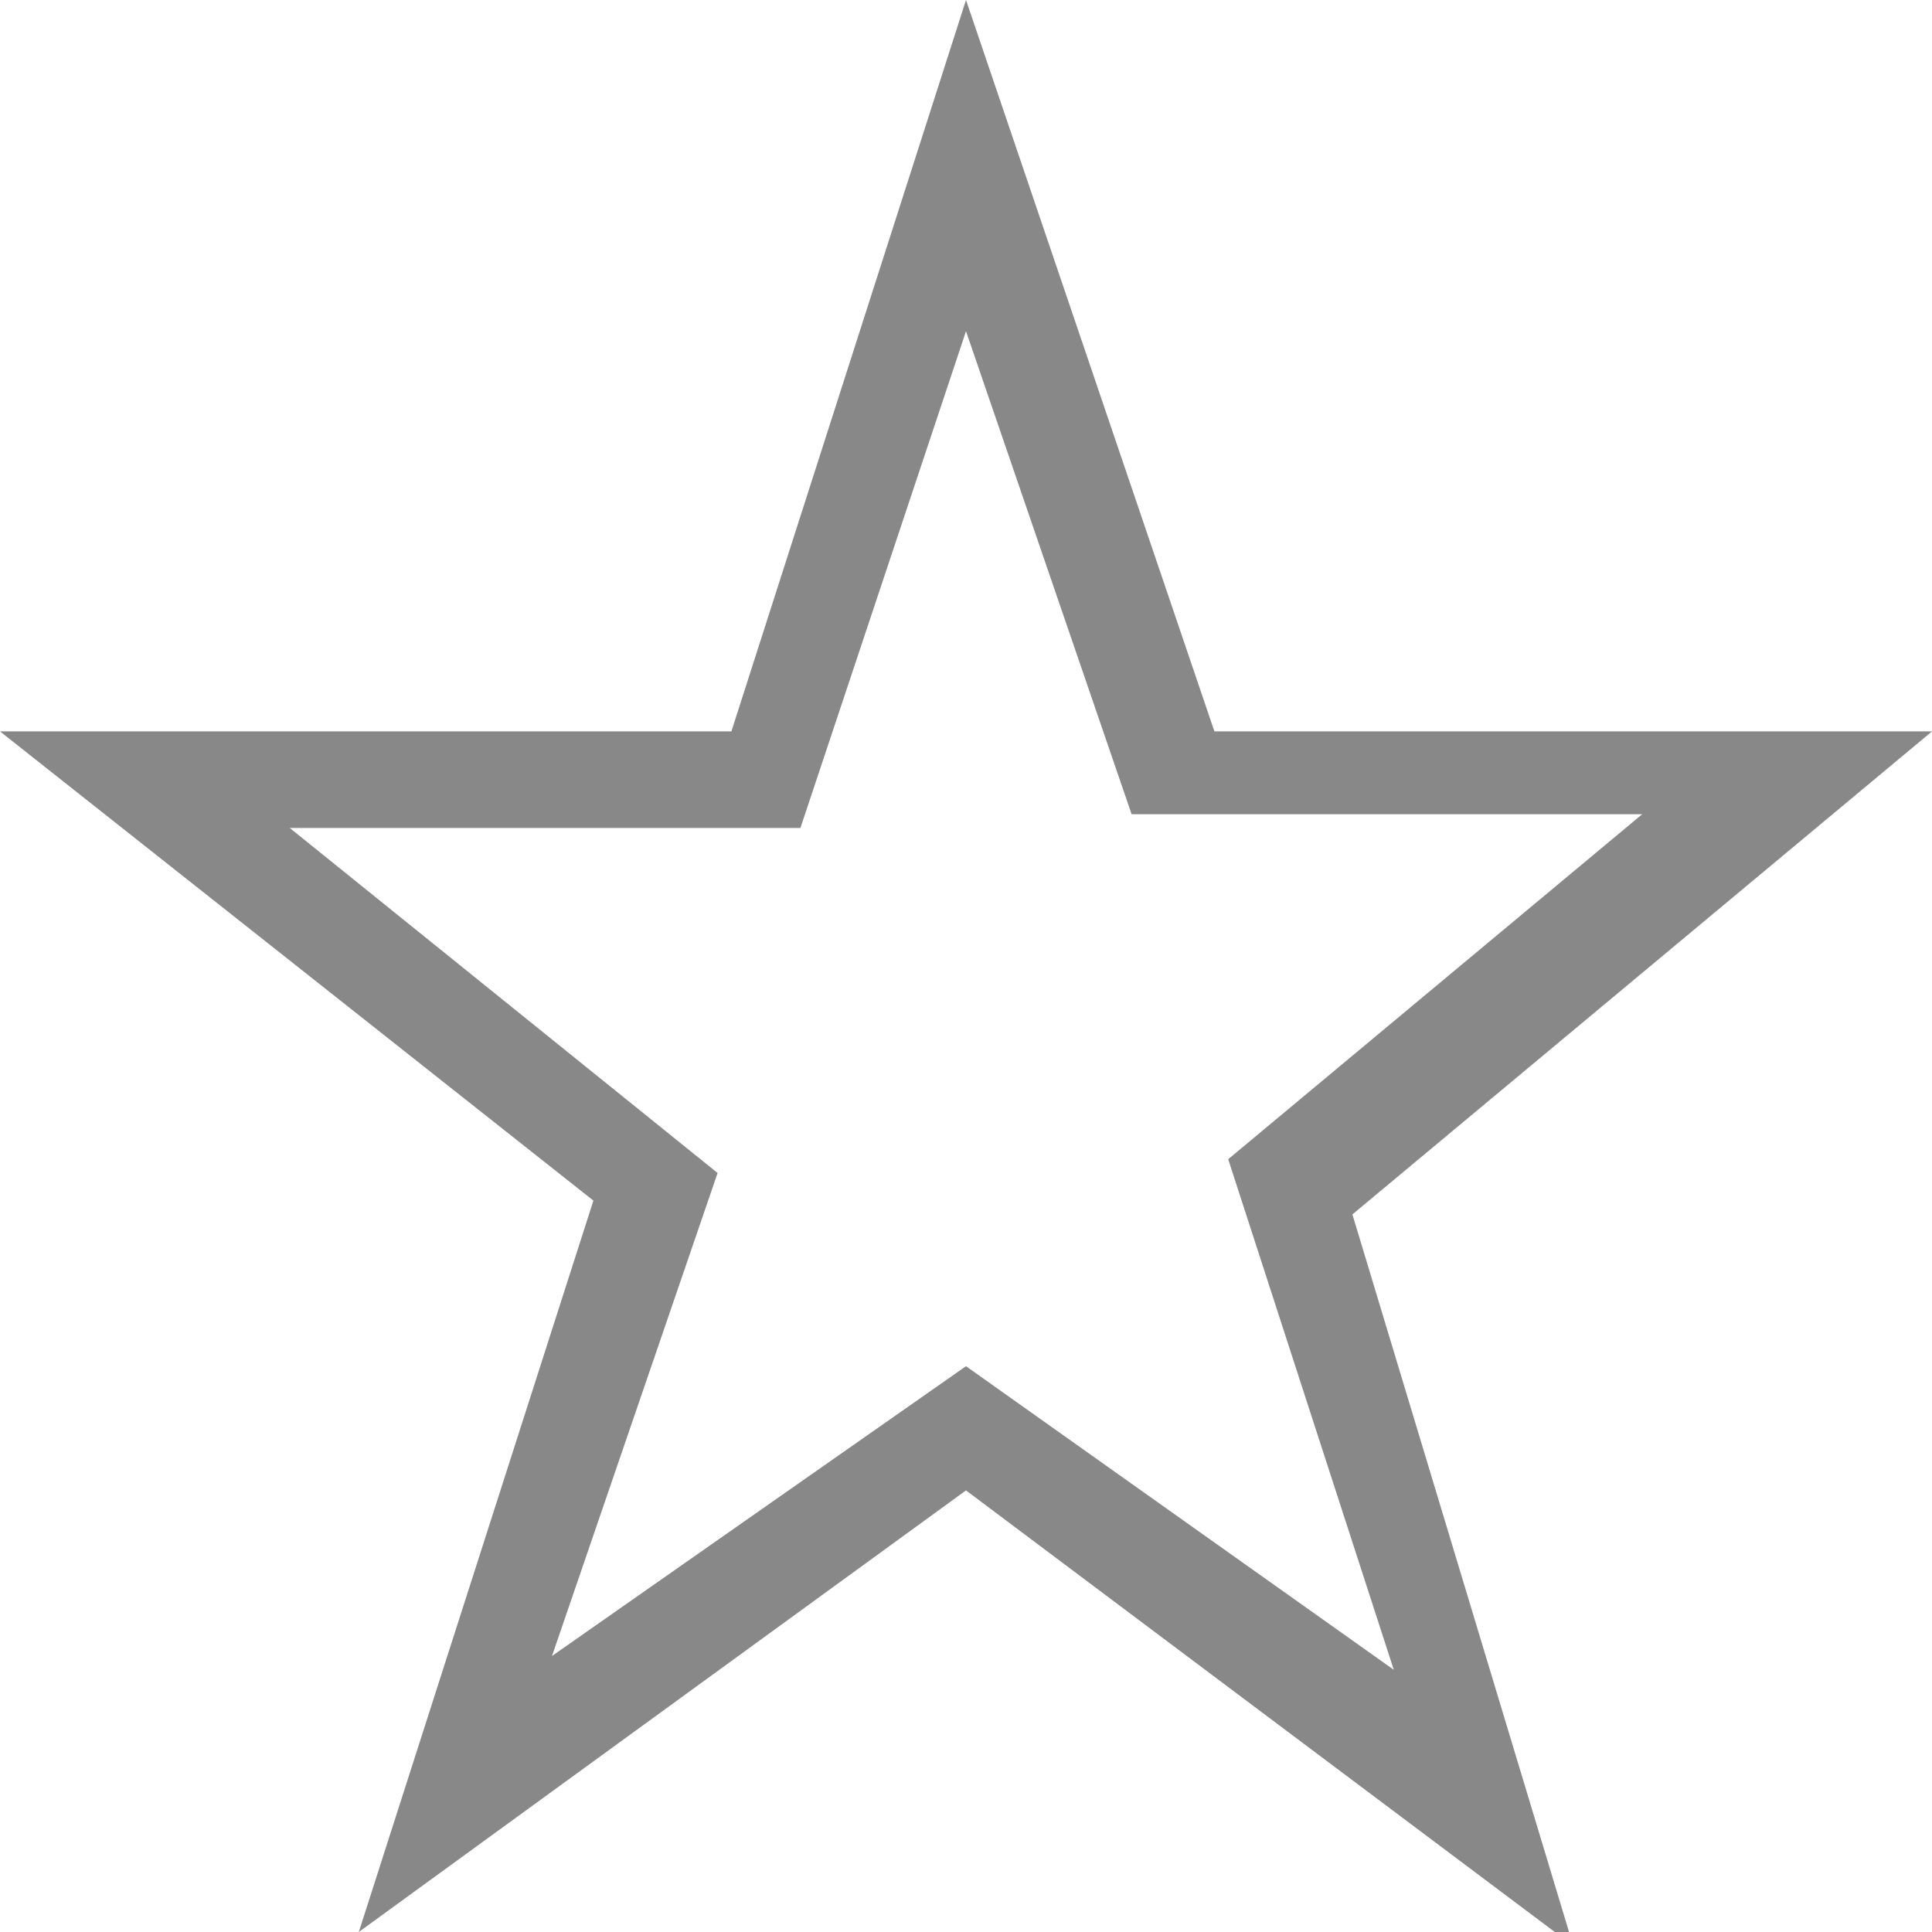
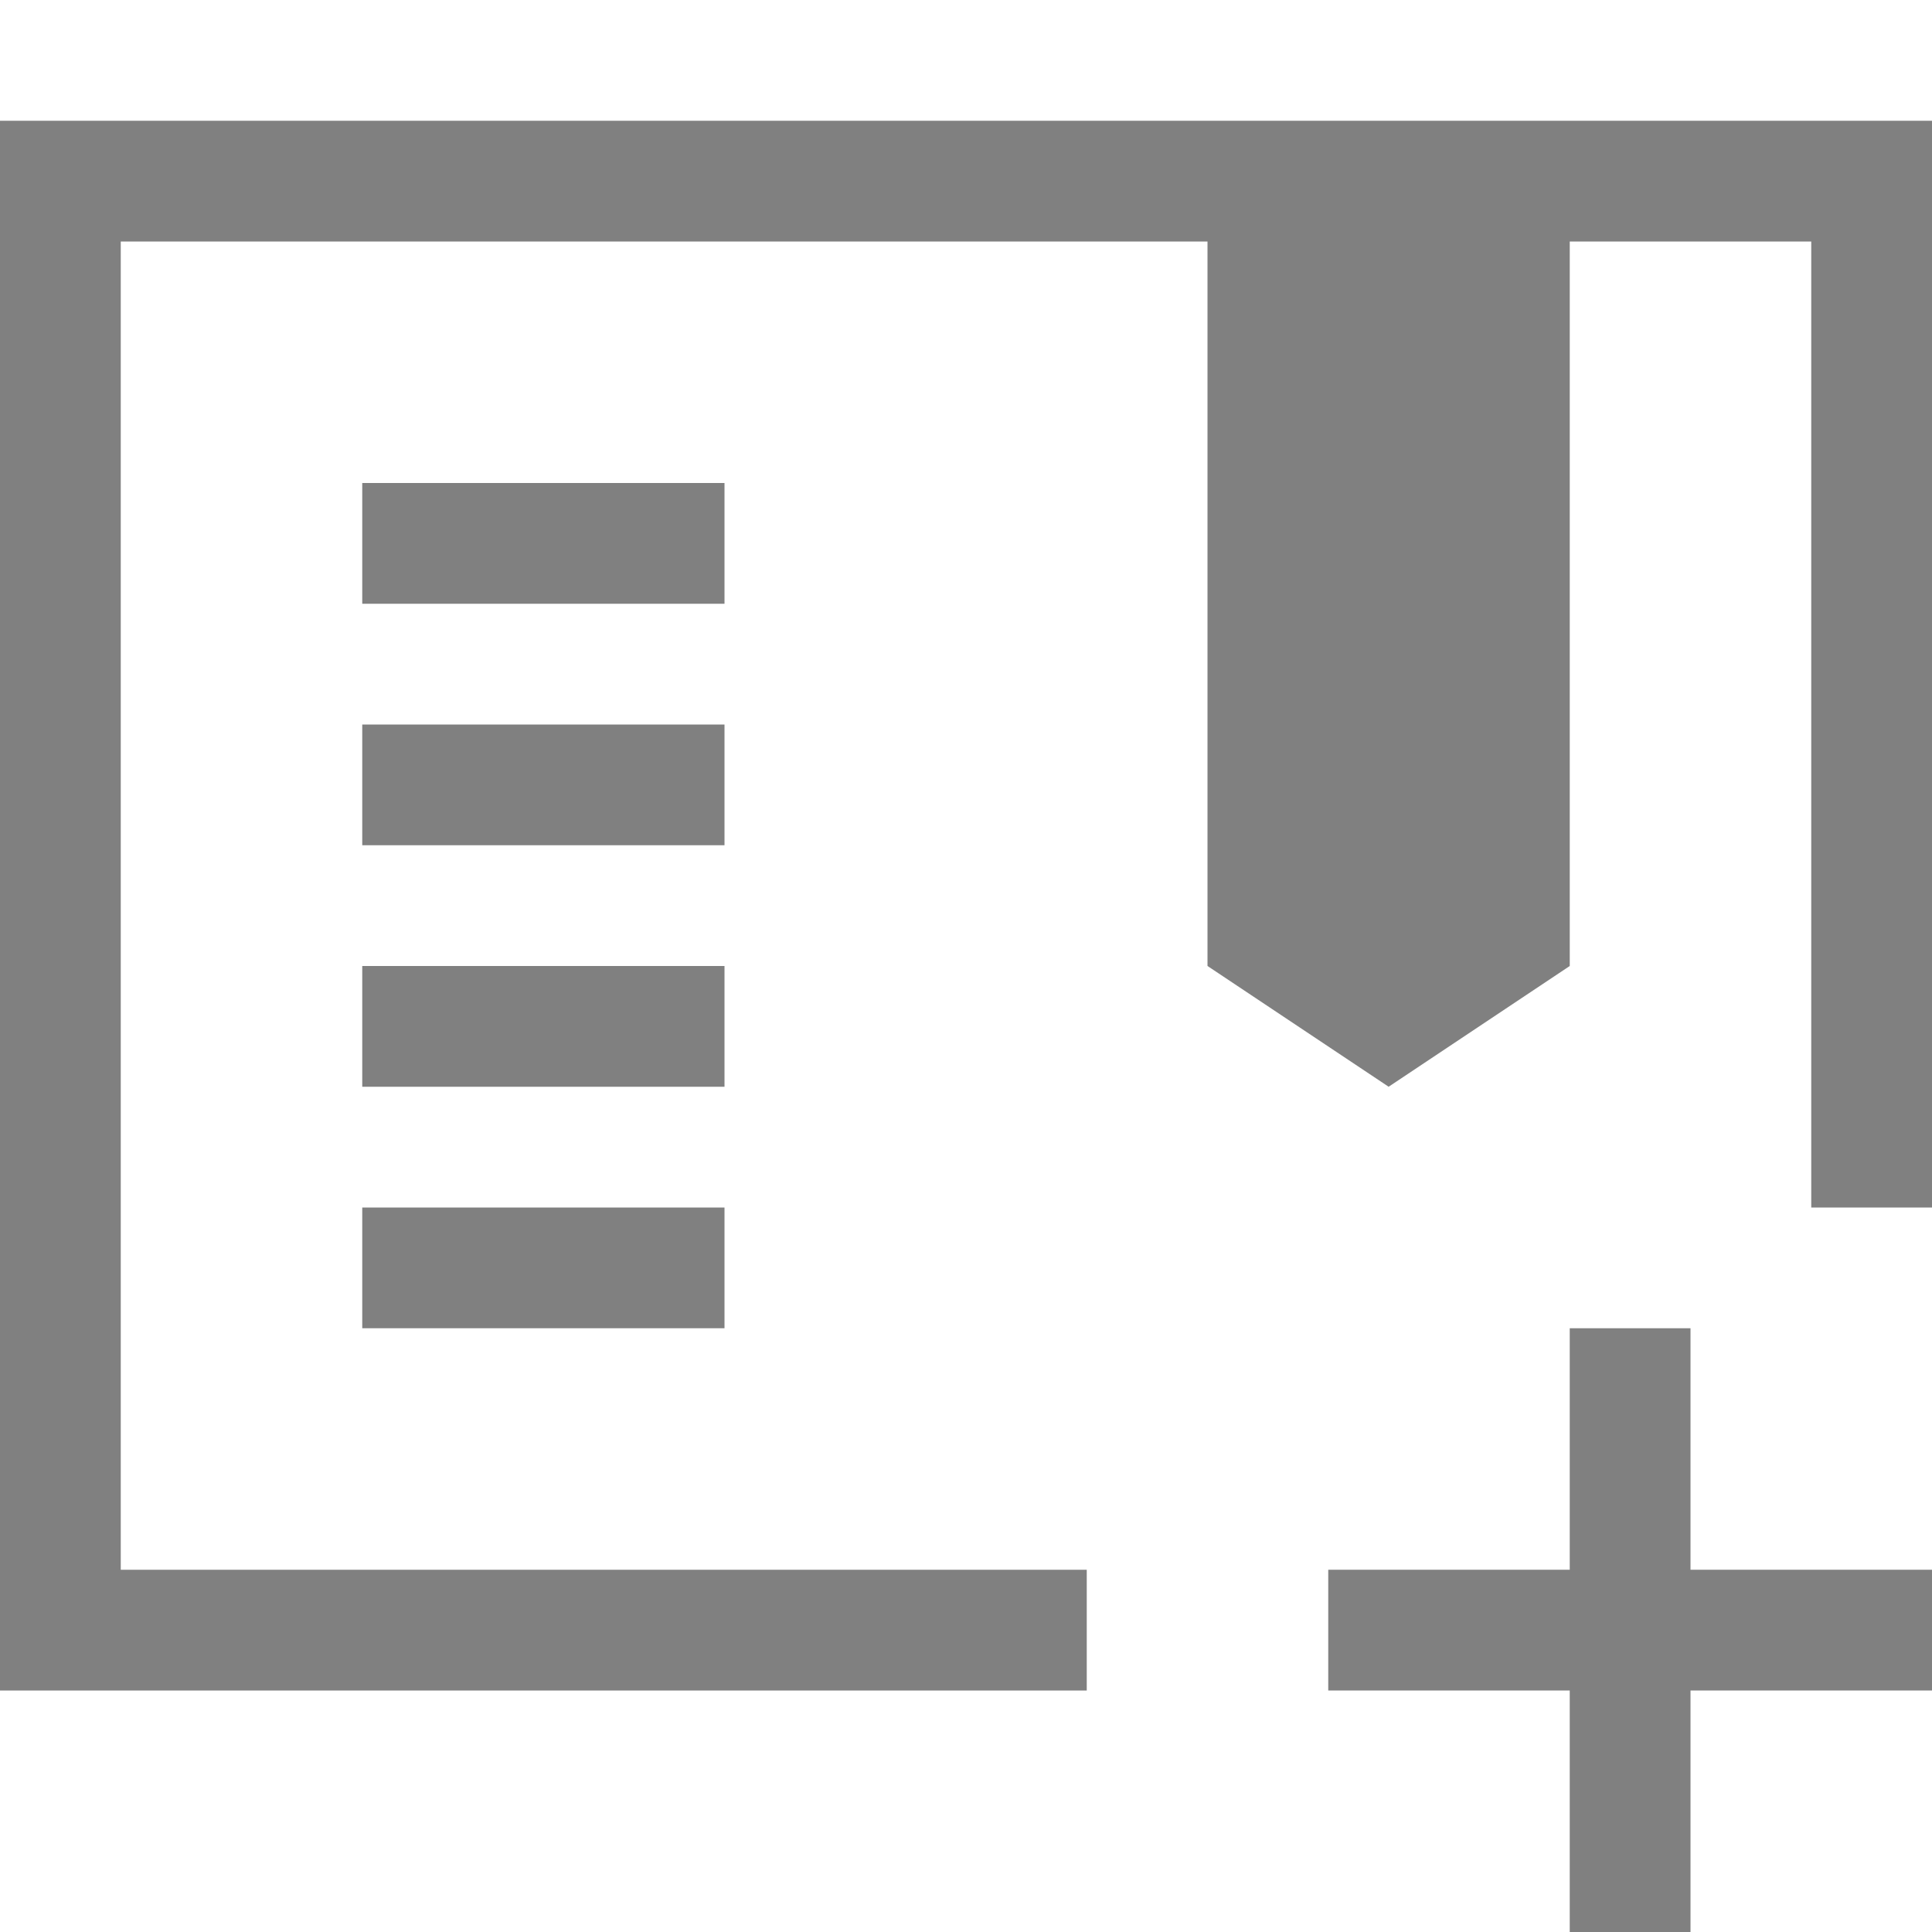
- <svg xmlns="http://www.w3.org/2000/svg" version="1.1" id="bookmark-new" x="0px" y="0px" viewBox="0 0 14 14" style="enable-background:new 0 0 14 14;" xml:space="preserve">
+ <svg xmlns="http://www.w3.org/2000/svg" version="1.1" id="bookmark_add" x="0px" y="0px" viewBox="0 0 16 16" style="enable-background:new 0 0 16 16;" xml:space="preserve">
  <style type="text/css">
- 	.st0{fill:#888888;}
+ 	.st0{display:none;}
+ 	.st1{display:inline;fill:none;stroke:#808080;stroke-miterlimit:10;}
+ 	.st2{fill:#808080;}
</style>
-   <path class="st0" d="M2.6,14l1.7-5.3L0,5.3h5.3L7,0l1.8,5.3H14L9.8,8.8l1.6,5.3L7,10.8L2.6,14z M7,9.9l3.1,2.2L8.9,8.4l3-2.5H8.2  L7,2.4L5.8,6H2.1l3.1,2.5L4,12L7,9.9z" />
+   <g id="_16" class="st0">
+     <polyline id="_16-2" class="st1" points="10.8,9.7 14.5,6.5 9.8,6.5 8,1.6 6.4,6.5 1.5,6.5 5.4,9.7 4.3,14.6 8,11.8  " />
+   </g>
+   <g>
+     <path class="st2" d="M0,1v13c0,0,8,0,9,0v-1h0c-1,0-8,0-8,0V2c0,0,8,0,9,0v6l1.5,1L13,8V1H0z M13,1v1h2v8h1V1H13z M3,4v1h3V4H3z    M3,6v1h3V6H3z M3,8v1h3V8H3z M3,10v1h3v-1H3z" />
+     <path class="st2" d="M13,11v2h-2v1h2v2h1v-2h2v-1h-2v-2H13z" />
+   </g>
</svg>
